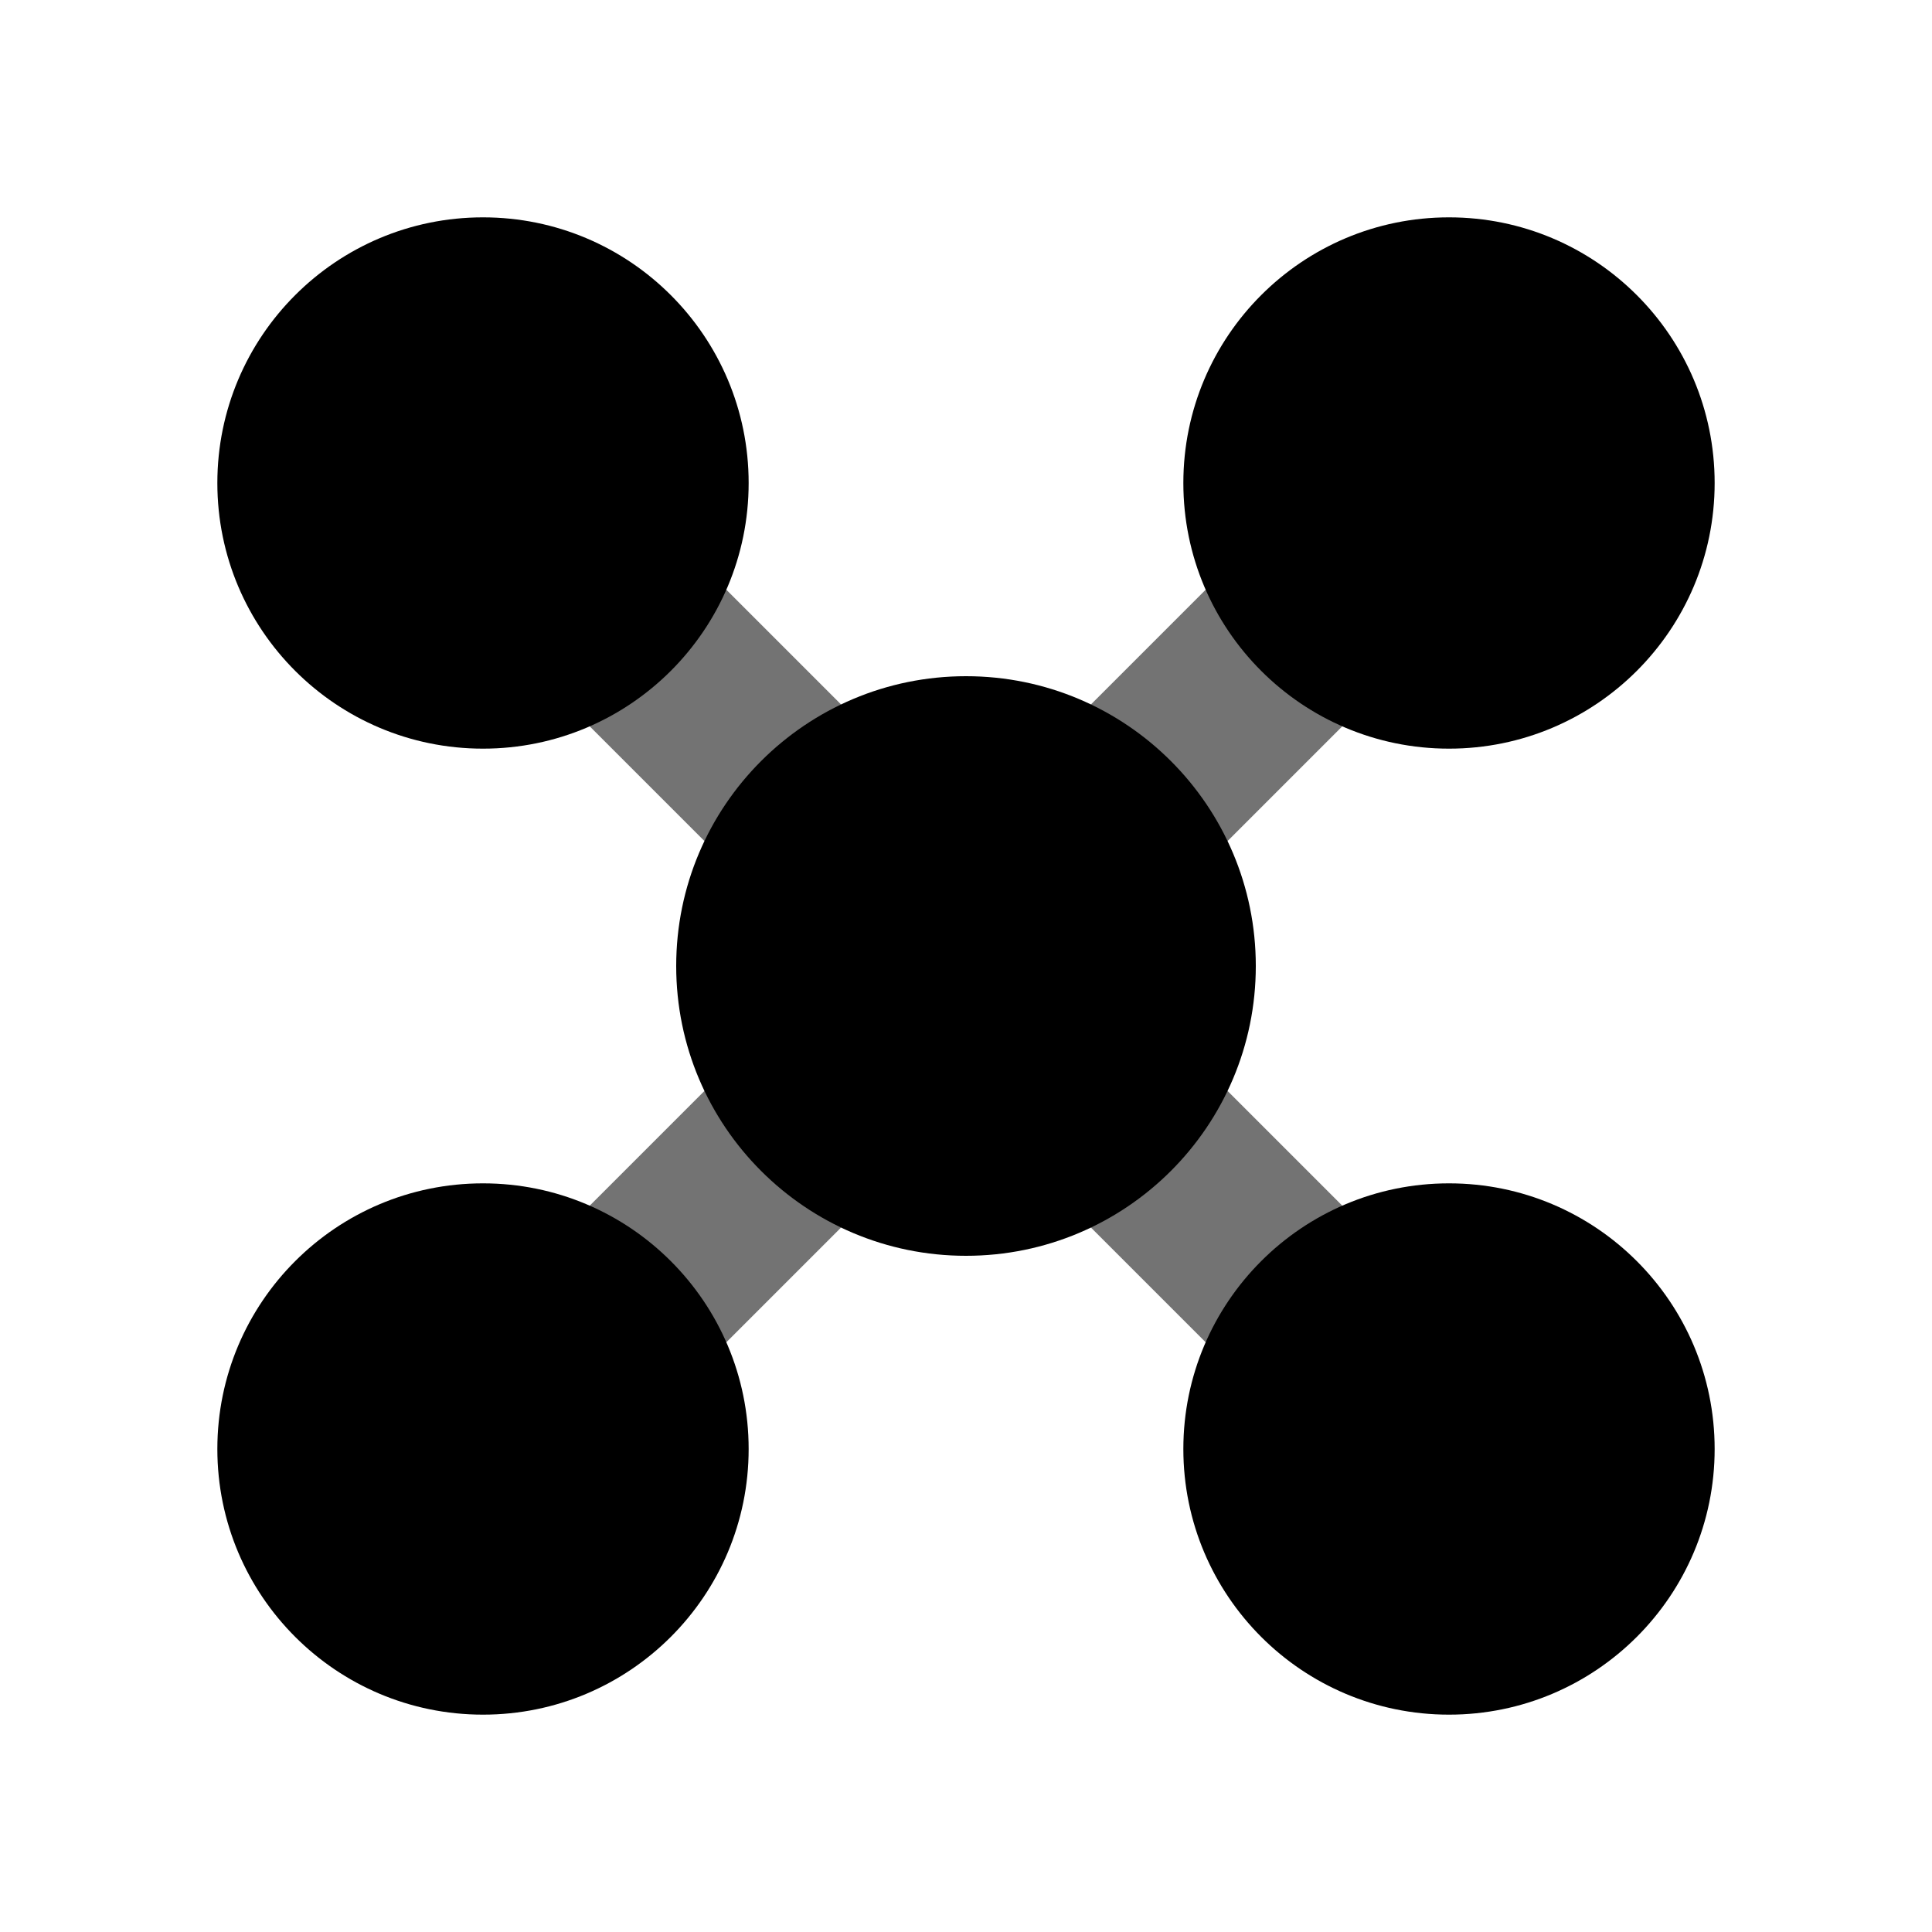
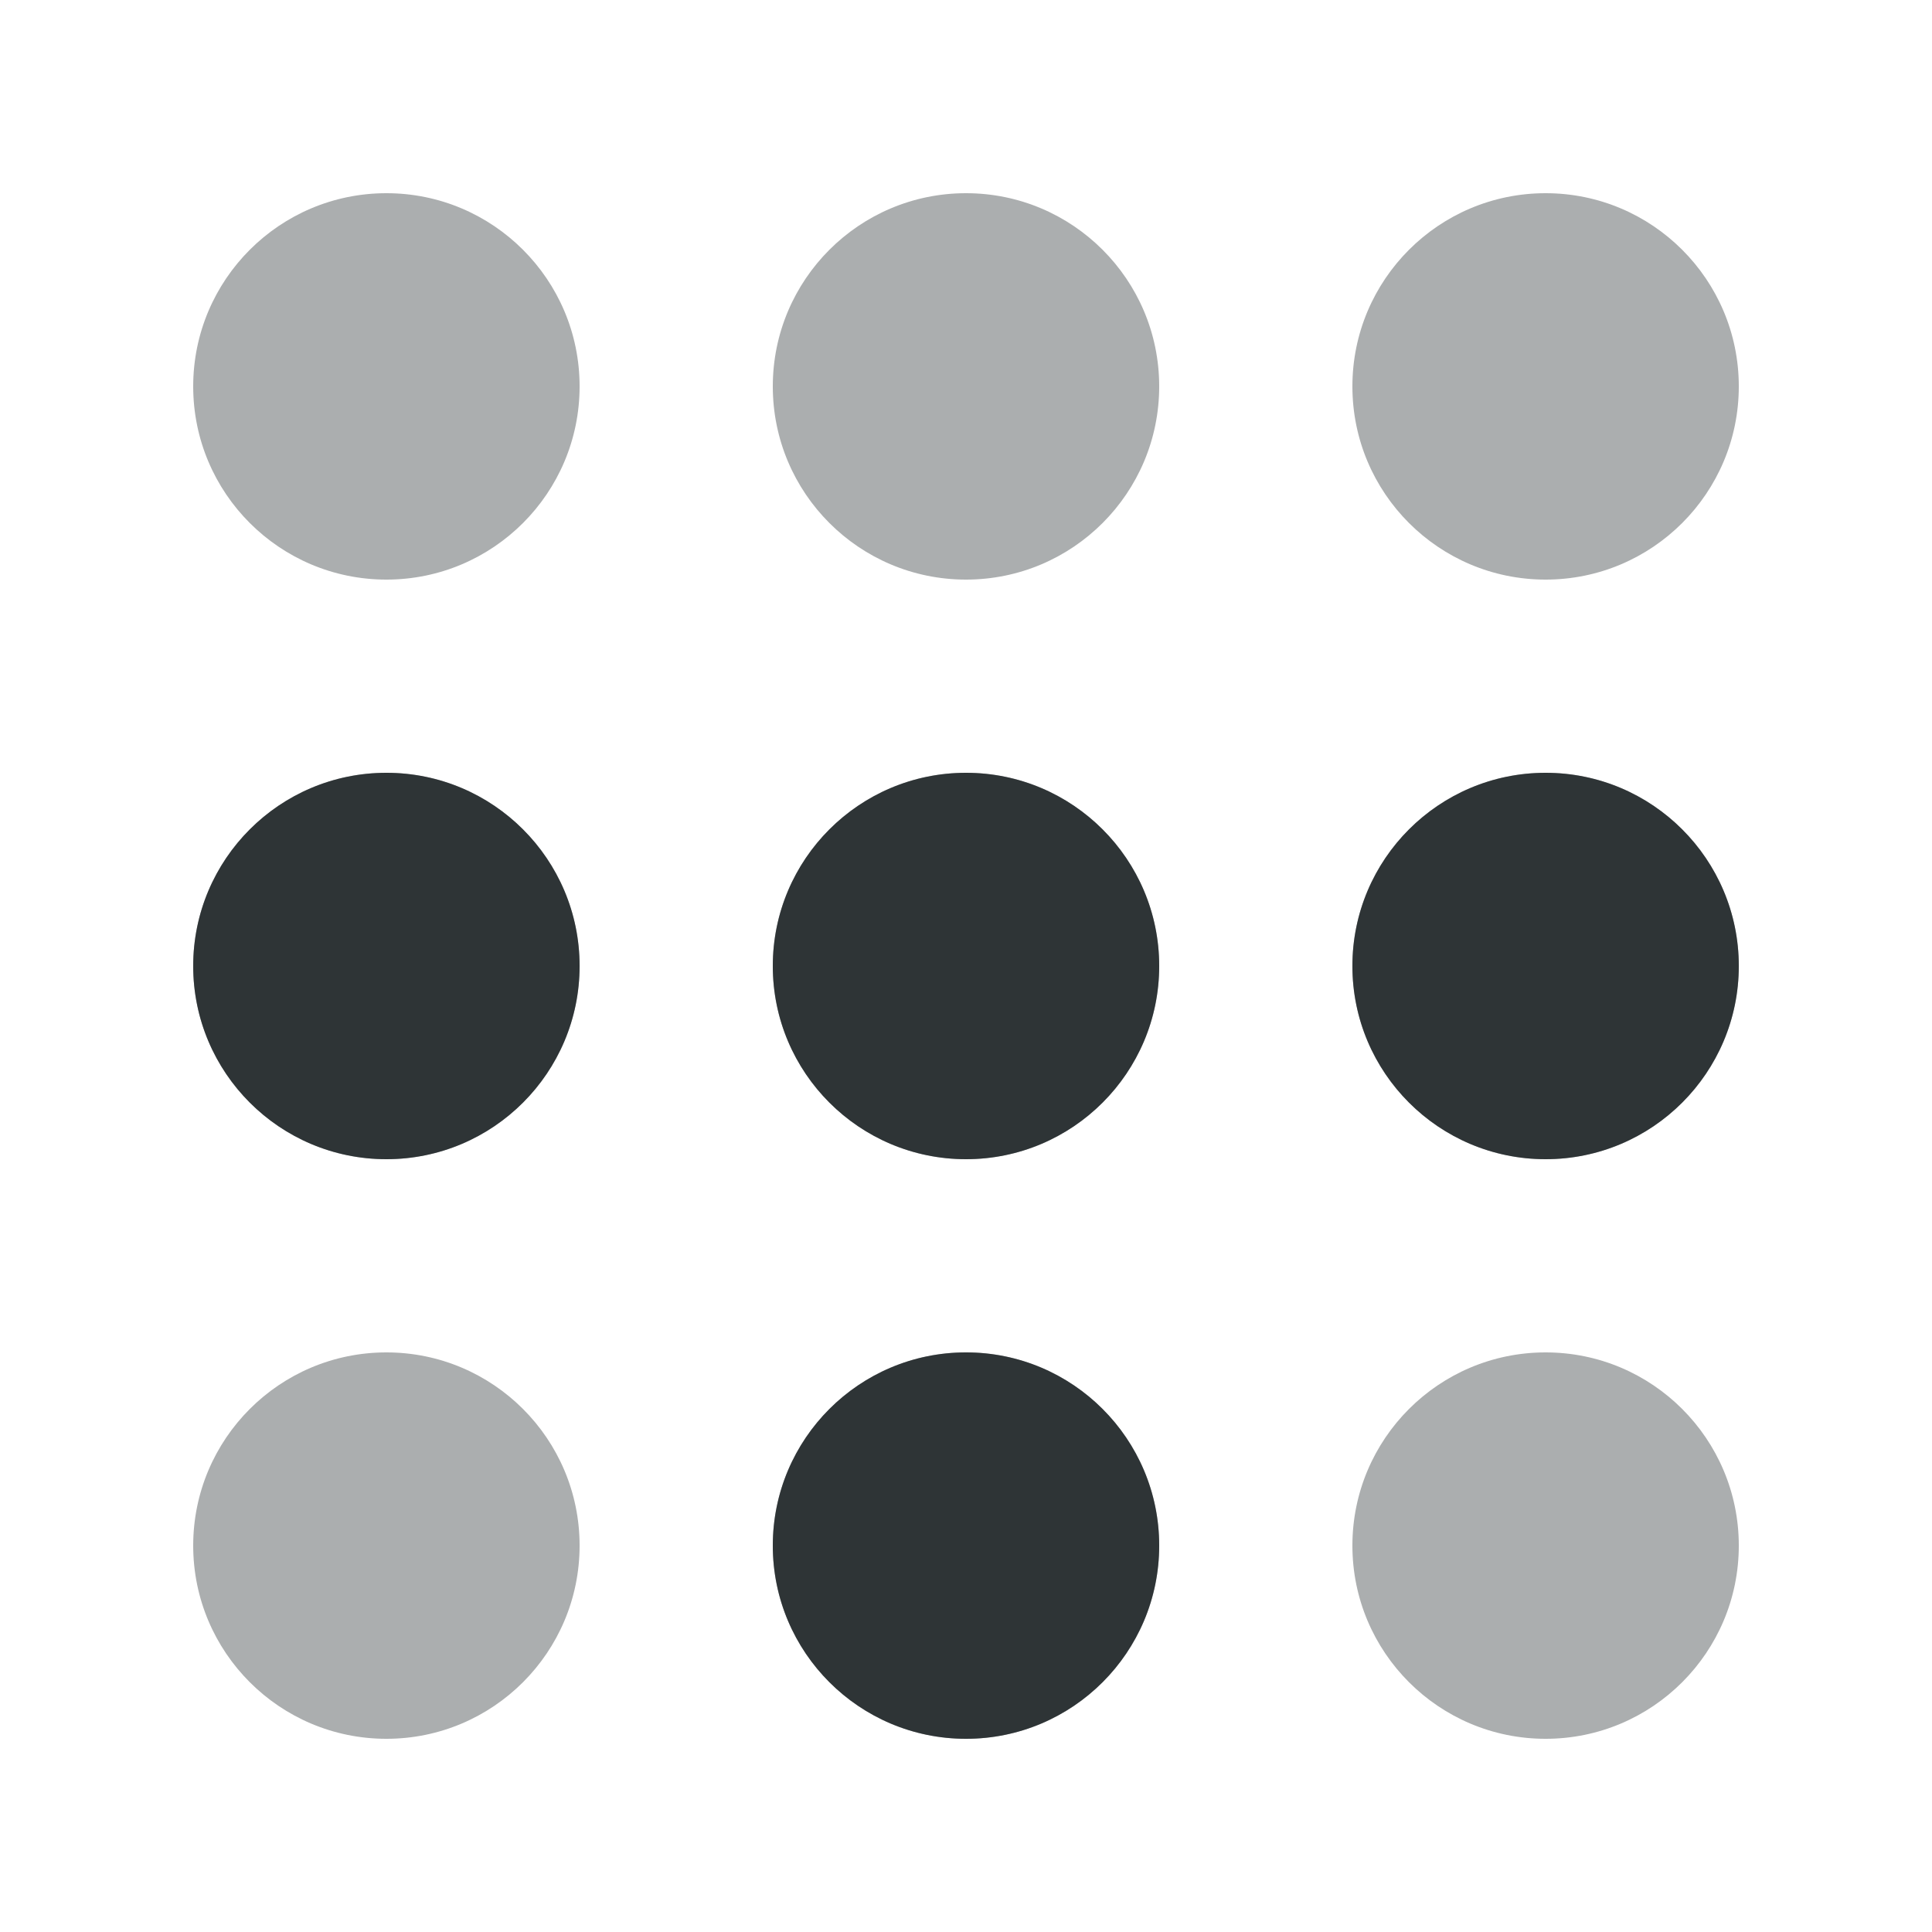
- <svg xmlns="http://www.w3.org/2000/svg" viewBox="0 0 16 16">
-   <g fill="none" stroke="#000" stroke-width="1.6" stroke-linecap="round">
-     <path d="M4 4l8 8M12 4L4 12" opacity=".55" />
+ <svg xmlns="http://www.w3.org/2000/svg" width="16" height="16" viewBox="0 0 16 16">
+   <g fill="#2e3436" opacity=".4">
+     <circle cx="3.2" cy="3.2" r="1.6" />
+     <circle cx="8" cy="3.2" r="1.6" />
+     <circle cx="12.8" cy="3.2" r="1.6" />
+     <circle cx="3.2" cy="8" r="1.6" />
+     <circle cx="8" cy="8" r="1.6" />
+     <circle cx="12.8" cy="8" r="1.6" />
+     <circle cx="3.2" cy="12.8" r="1.6" />
+     <circle cx="8" cy="12.8" r="1.6" />
+     <circle cx="12.8" cy="12.8" r="1.6" />
  </g>
-   <g fill="#000">
-     <circle cx="4" cy="4" r="2.2" />
-     <circle cx="12" cy="4" r="2.2" />
-     <circle cx="4" cy="12" r="2.2" />
-     <circle cx="12" cy="12" r="2.2" />
-     <circle cx="8" cy="8" r="2.4" />
+   <g fill="#2e3436">
+     <circle cx="3.2" cy="8" r="1.6" />
+     <circle cx="8" cy="8" r="1.6" />
+     <circle cx="12.8" cy="8" r="1.6" />
+     <circle cx="8" cy="12.8" r="1.6" />
  </g>
</svg>
